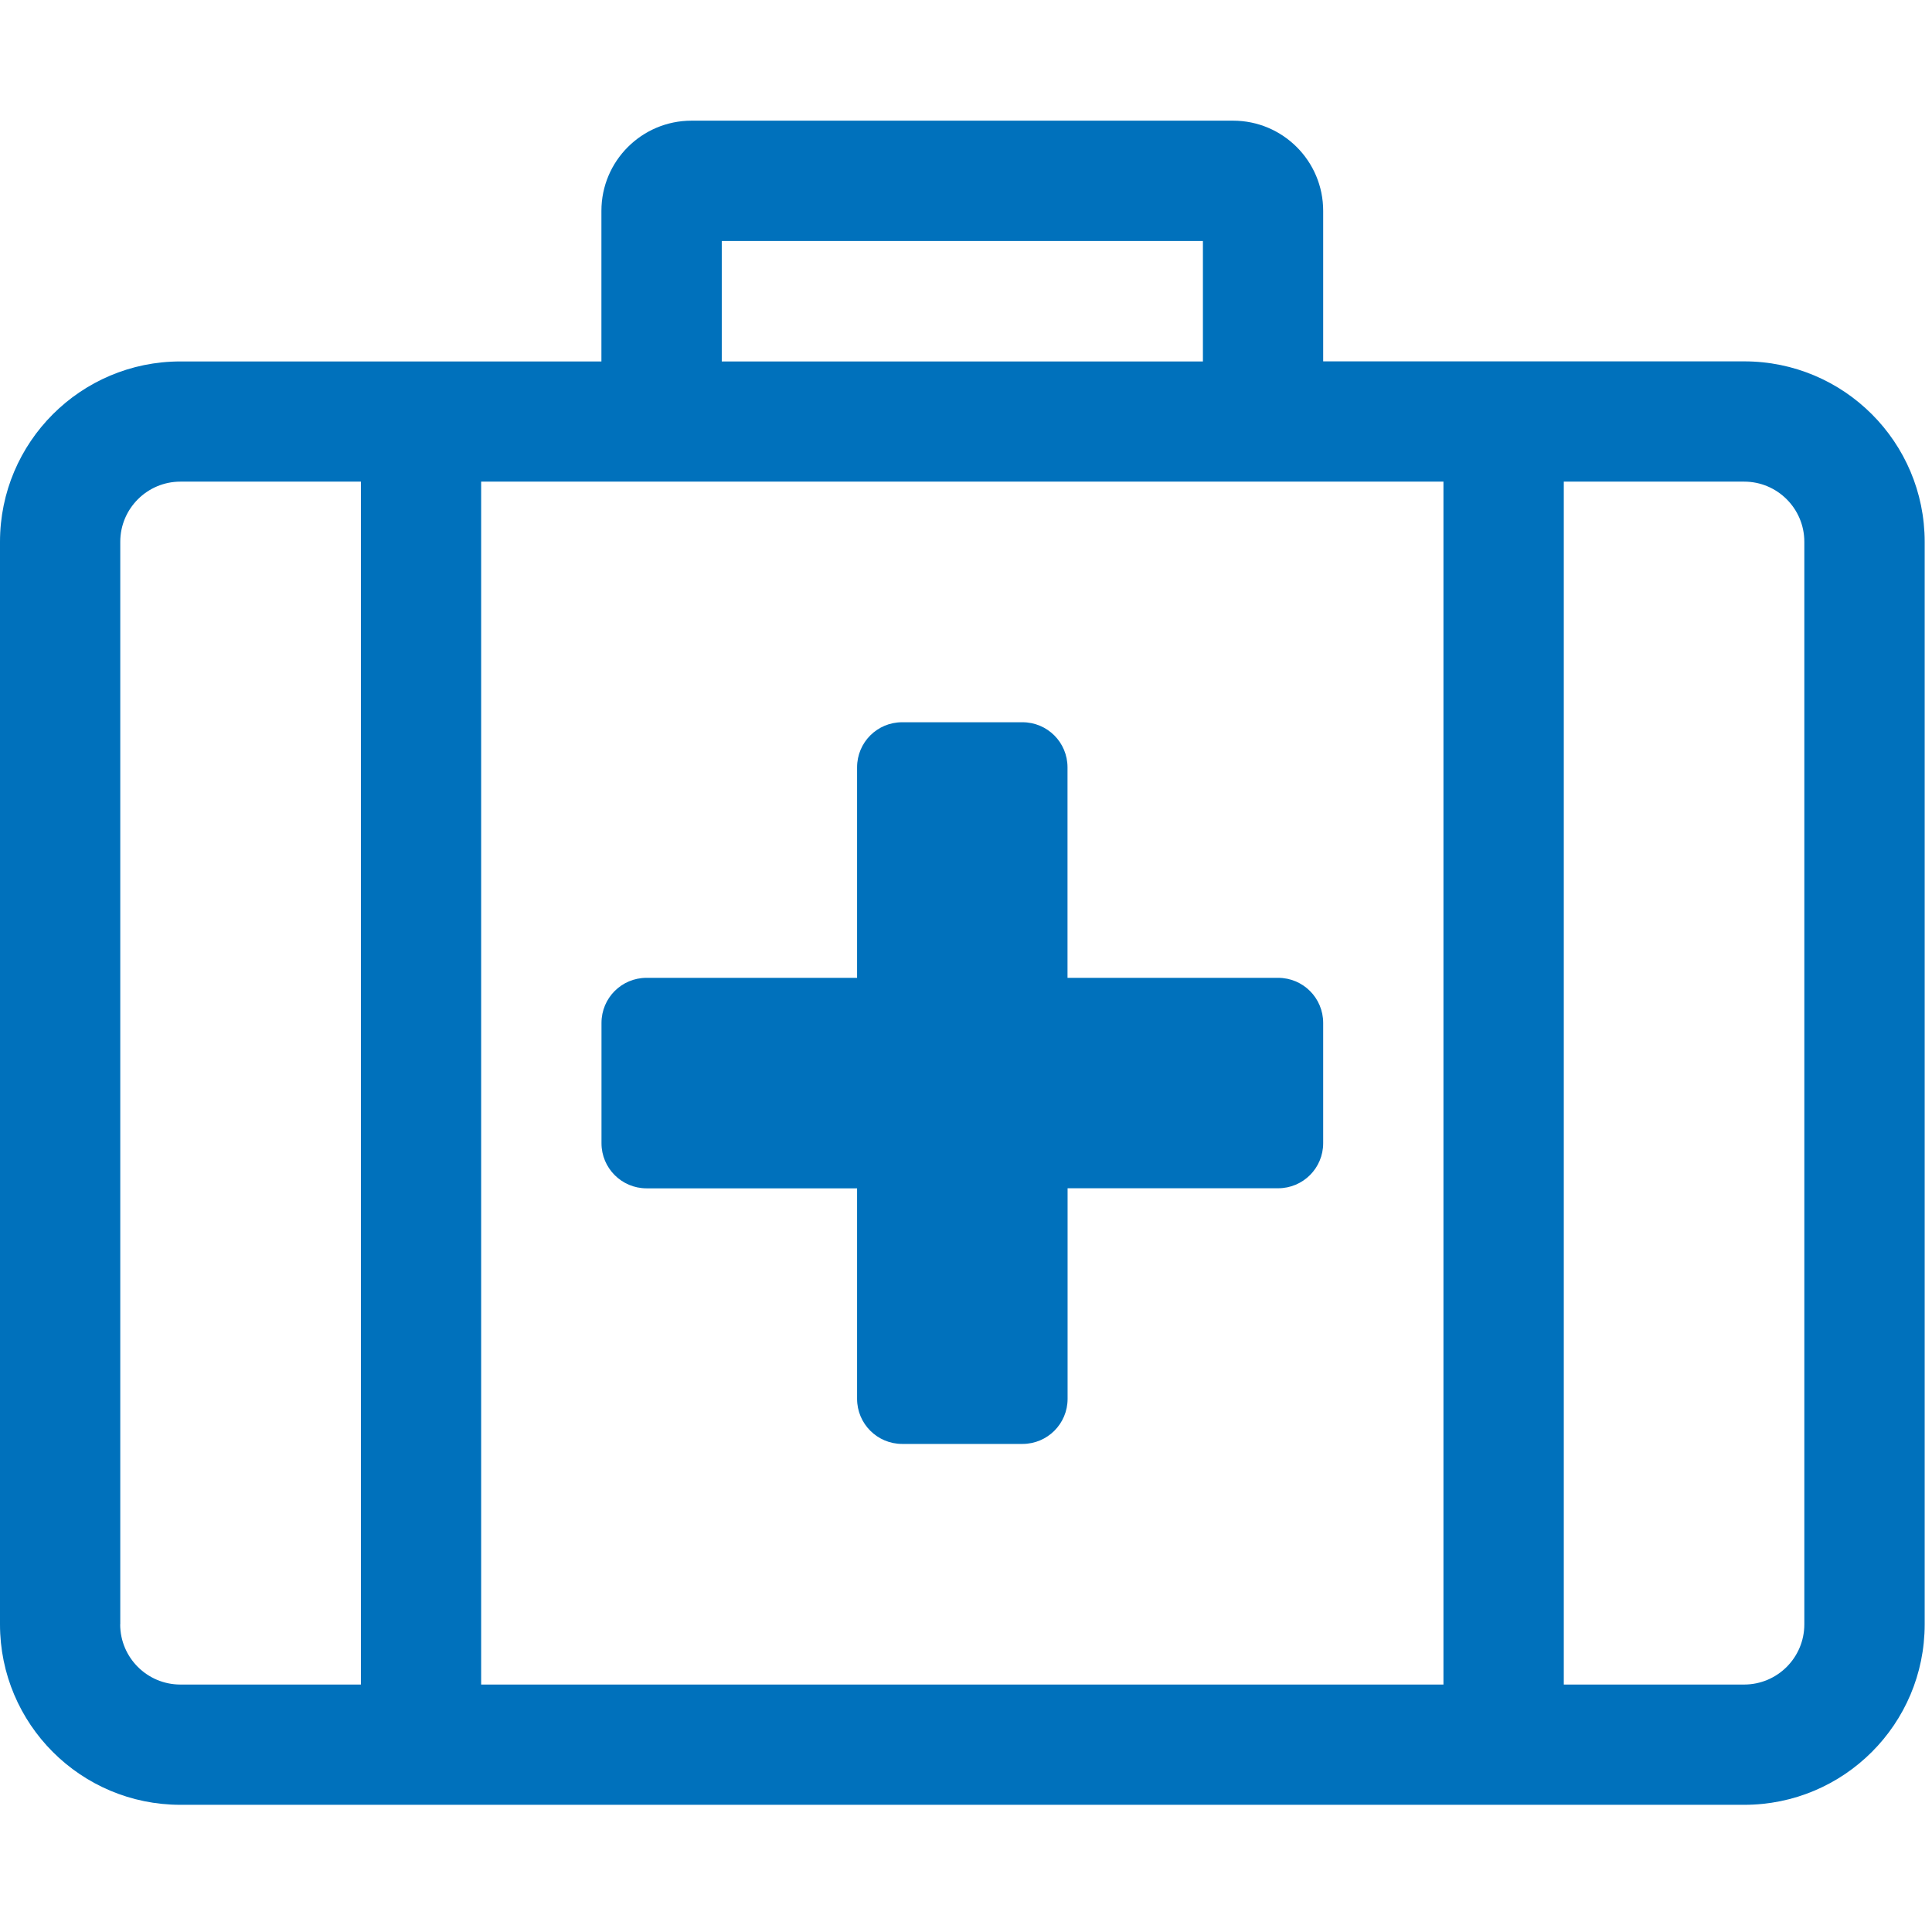
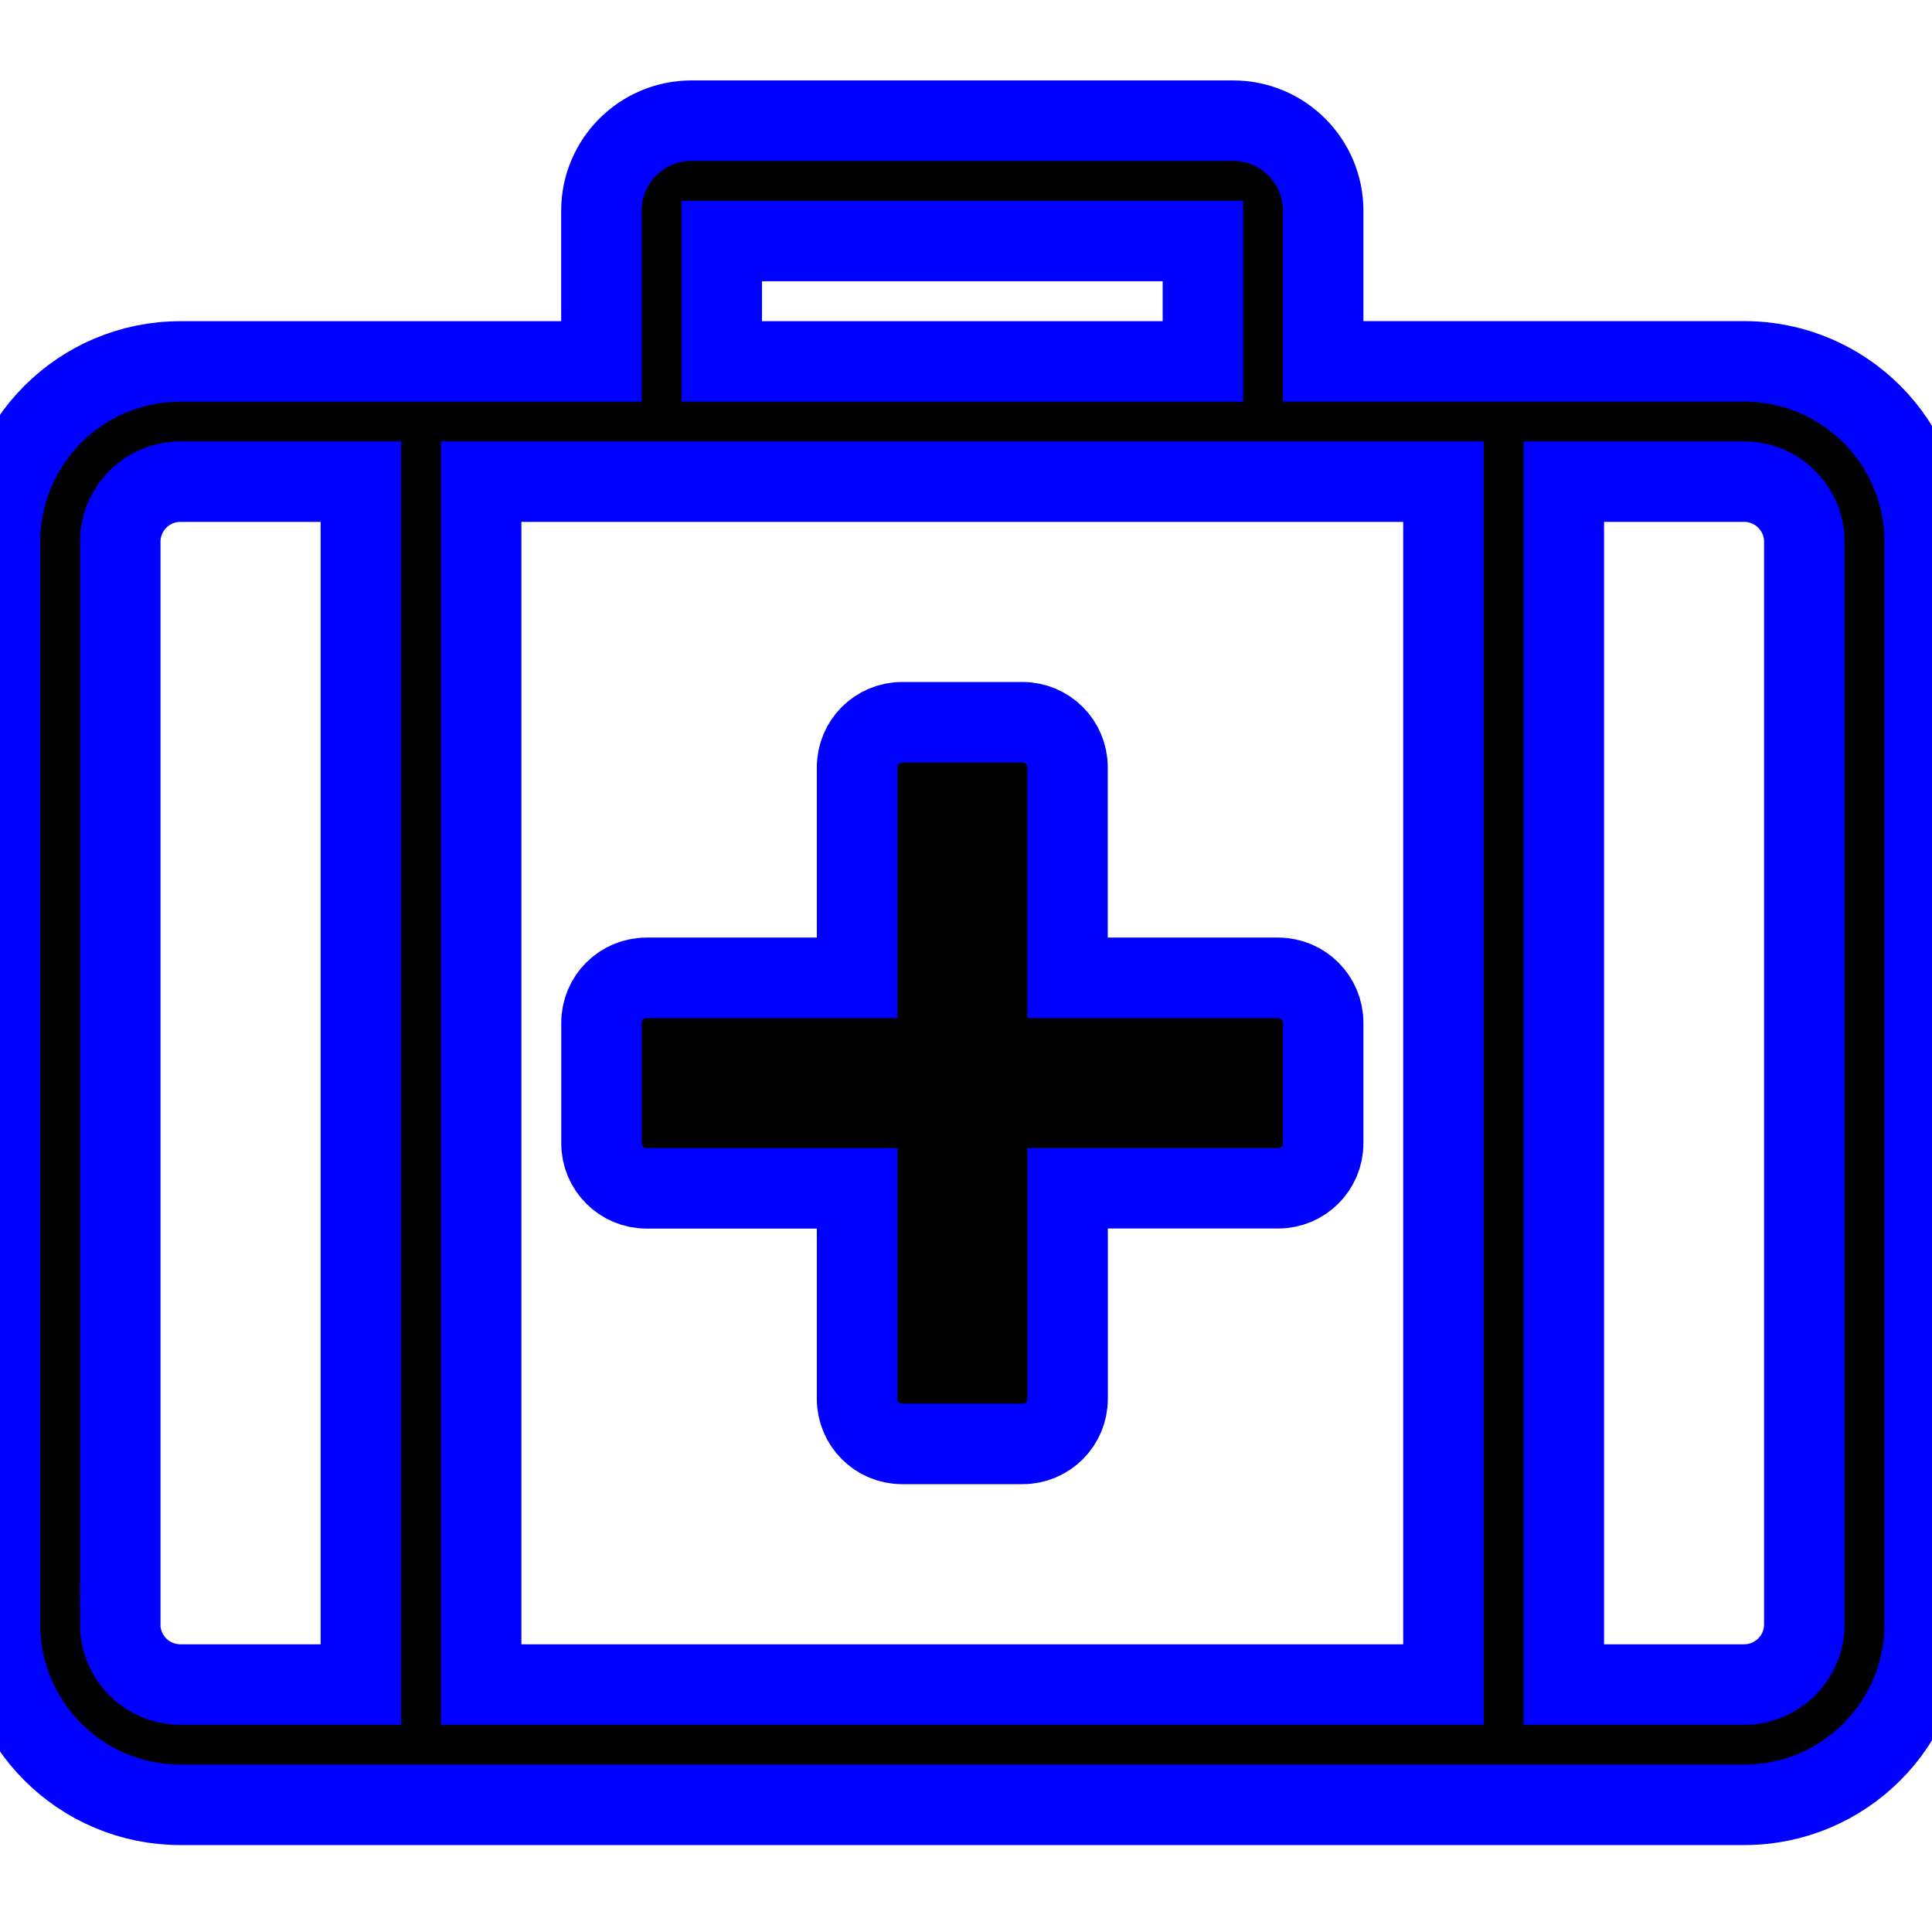
<svg xmlns="http://www.w3.org/2000/svg" width="24px" height="24px" viewBox="0 0 24 24">
-   <path d="M21.667 4.489h-5.23V2.62a1.12 1.12 0 00-1.12-1.121H8.591a1.12 1.12 0 00-1.12 1.12V4.49h-5.23A2.241 2.241 0 000 6.73v13.449a2.241 2.241 0 002.241 2.241h19.426a2.241 2.241 0 002.242-2.241V6.73a2.241 2.241 0 00-2.242-2.241zM8.966 2.994h5.977V4.49H8.966V2.994zm8.965 2.989v14.943H5.977V5.983h11.954zM1.494 20.179V6.73c0-.412.335-.747.747-.747h2.242v14.943H2.24a.748.748 0 01-.747-.747zm20.92 0a.748.748 0 01-.747.747h-2.241V5.983h2.241c.412 0 .747.335.747.747v13.449zm-5.977-7.472v1.494c0 .31-.25.56-.56.56h-2.615v2.616c0 .31-.251.56-.56.56h-1.495a.56.56 0 01-.56-.56v-2.615H8.032a.56.56 0 01-.56-.56v-1.495c0-.31.25-.56.56-.56h2.615V9.532c0-.31.25-.56.56-.56h1.494c.31 0 .56.25.56.56v2.615h2.616c.31 0 .56.25.56.56z" fill="#0071BC" fill-rule="nonzero" />
+   <path d="M21.667 4.489h-5.23V2.62a1.12 1.12 0 00-1.12-1.121H8.591a1.12 1.12 0 00-1.12 1.12V4.49h-5.23A2.241 2.241 0 000 6.73v13.449a2.241 2.241 0 002.241 2.241h19.426a2.241 2.241 0 002.242-2.241V6.73a2.241 2.241 0 00-2.242-2.241zM8.966 2.994h5.977V4.49H8.966V2.994zm8.965 2.989v14.943H5.977V5.983h11.954zM1.494 20.179V6.73c0-.412.335-.747.747-.747h2.242v14.943H2.24a.748.748 0 01-.747-.747zm20.92 0a.748.748 0 01-.747.747h-2.241V5.983h2.241c.412 0 .747.335.747.747v13.449zm-5.977-7.472v1.494c0 .31-.25.56-.56.56h-2.615v2.616c0 .31-.251.56-.56.56h-1.495a.56.56 0 01-.56-.56v-2.615H8.032a.56.56 0 01-.56-.56v-1.495c0-.31.25-.56.56-.56h2.615V9.532c0-.31.25-.56.56-.56h1.494c.31 0 .56.25.56.56v2.615h2.616c.31 0 .56.25.56.56z" fill="#000" stroke="#00F" fill-rule="nonzero" />
</svg>
